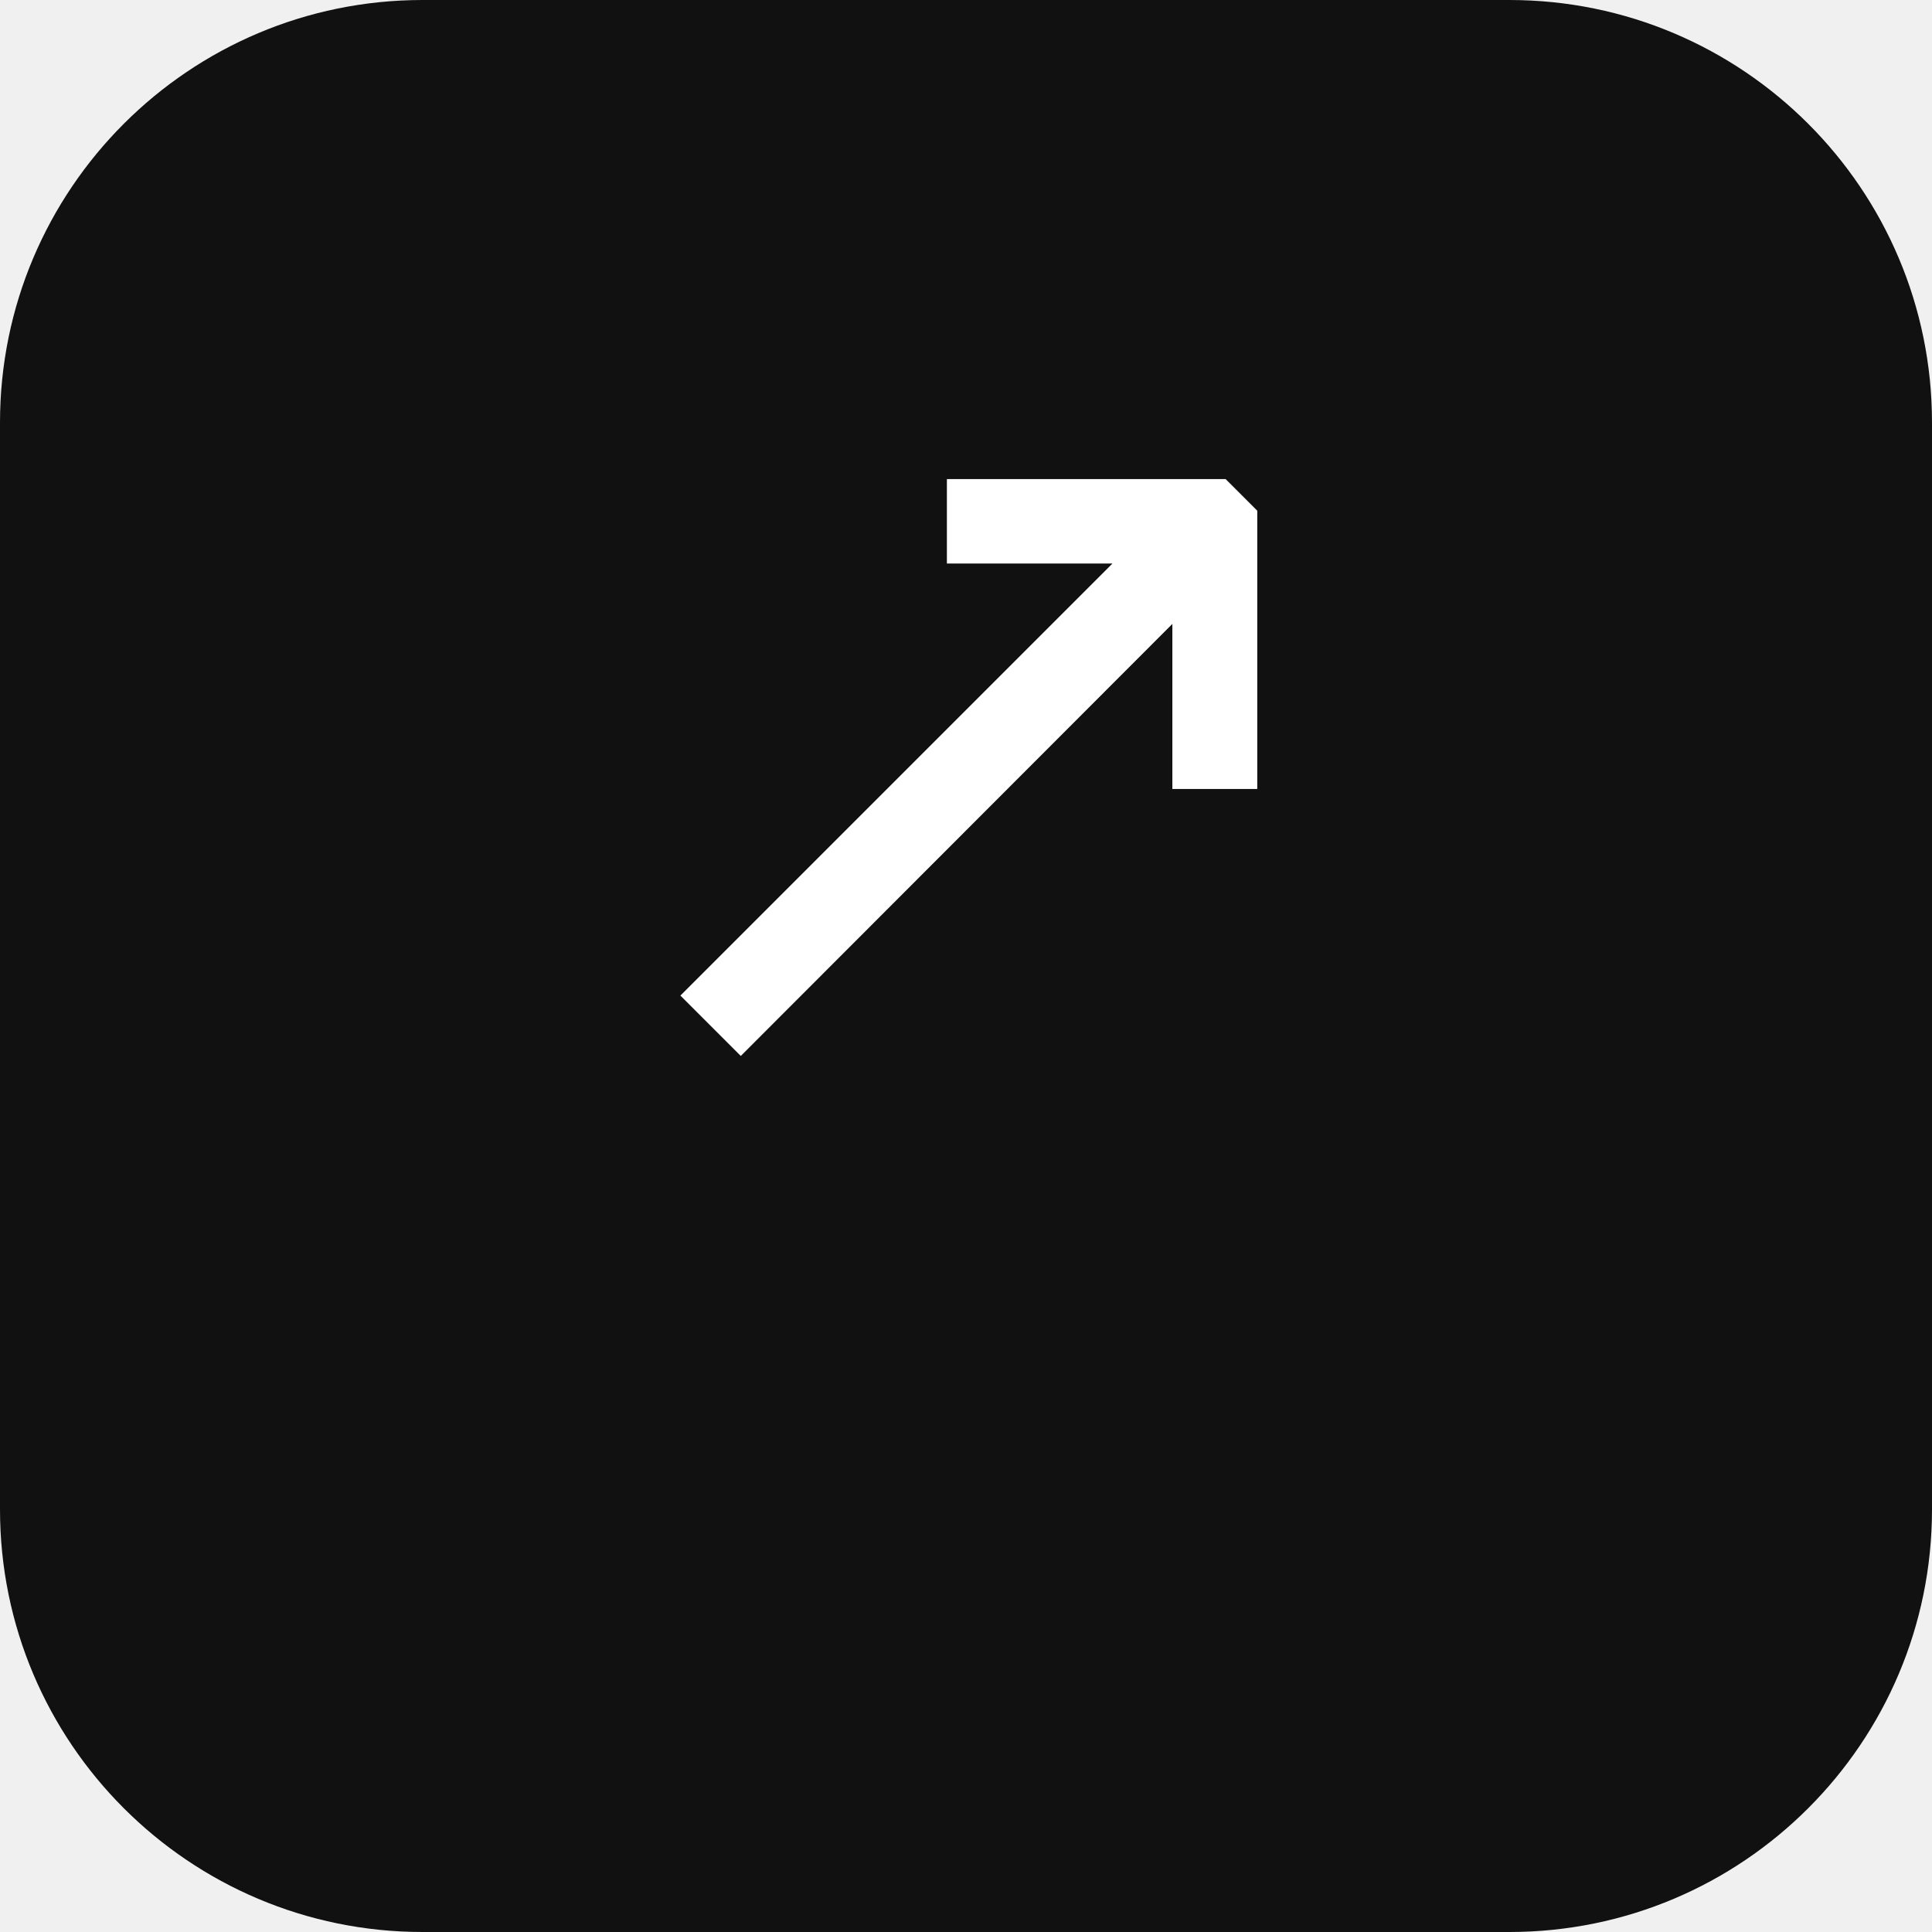
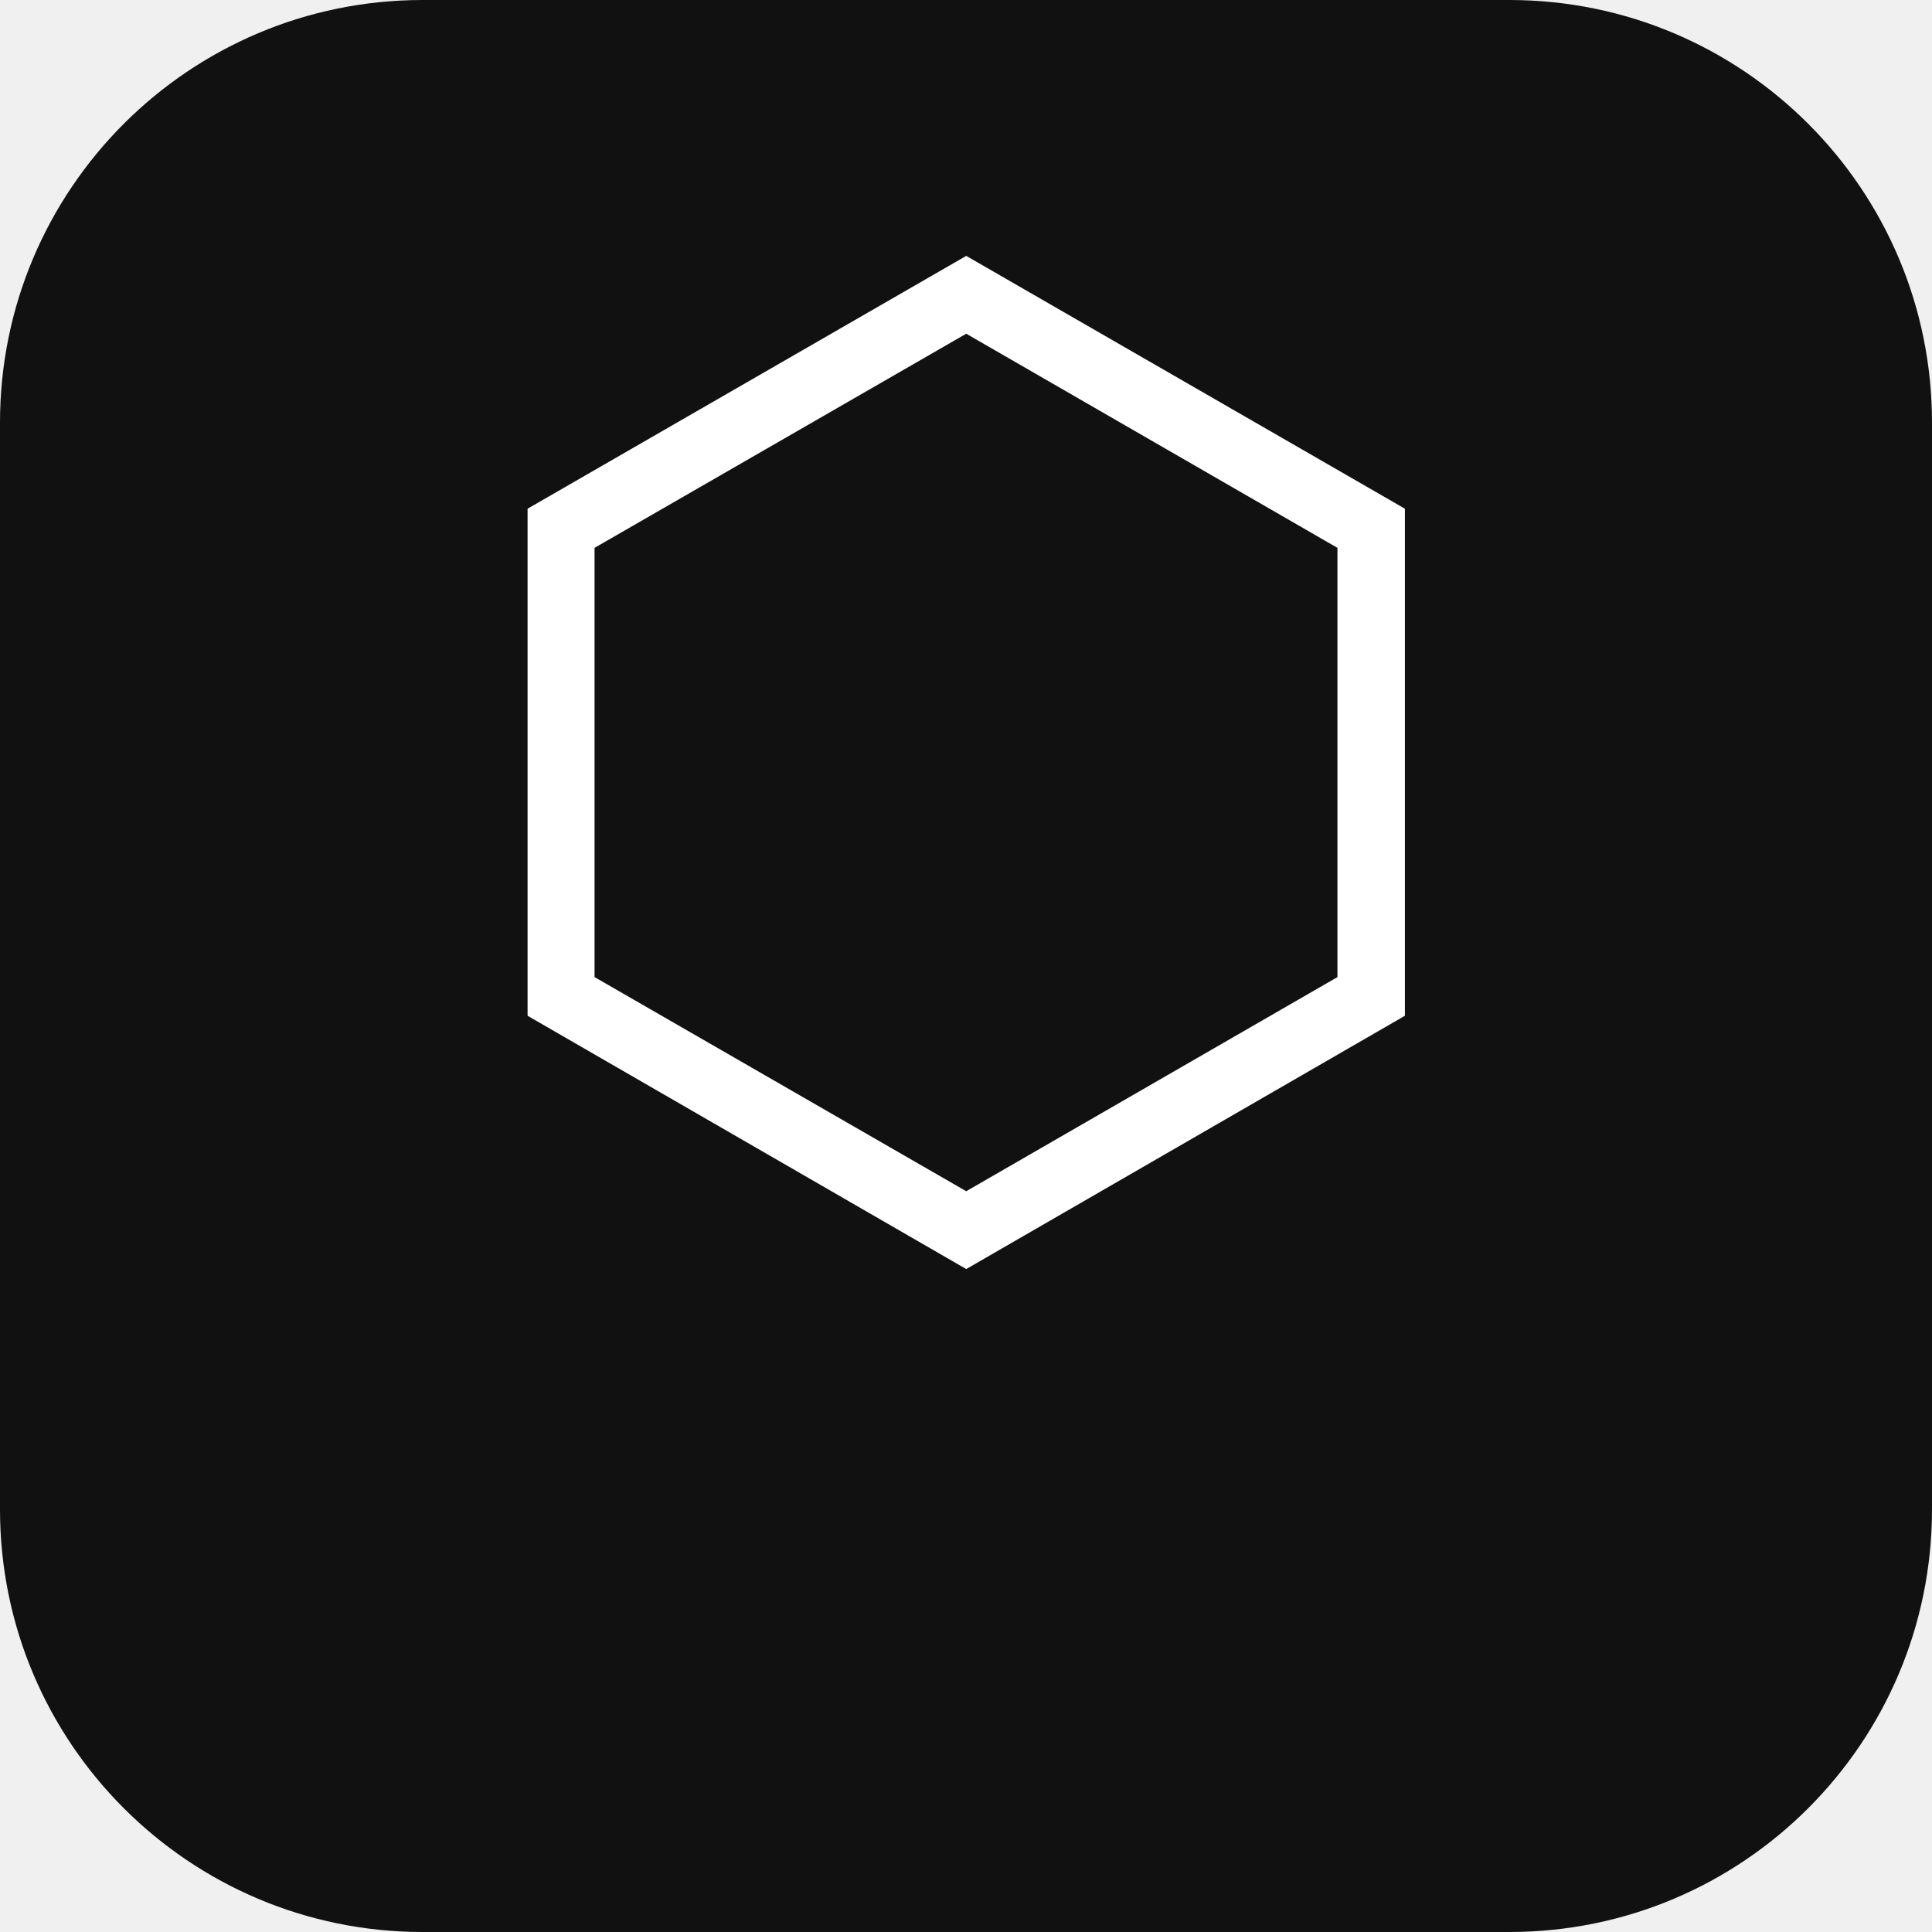
<svg xmlns="http://www.w3.org/2000/svg" viewBox="0 0 64 64">
  <rect width="64" height="64" rx="14" fill="#111111" />
-   <text x="50%" y="56%" text-anchor="middle" font-size="34" fill="#ffffff" font-family="Arial, sans-serif">↗</text>
+   <text x="50%" y="60%" text-anchor="middle" font-size="40" fill="#ffffff" font-family="Arial, sans-serif">⬡</text>
</svg>
